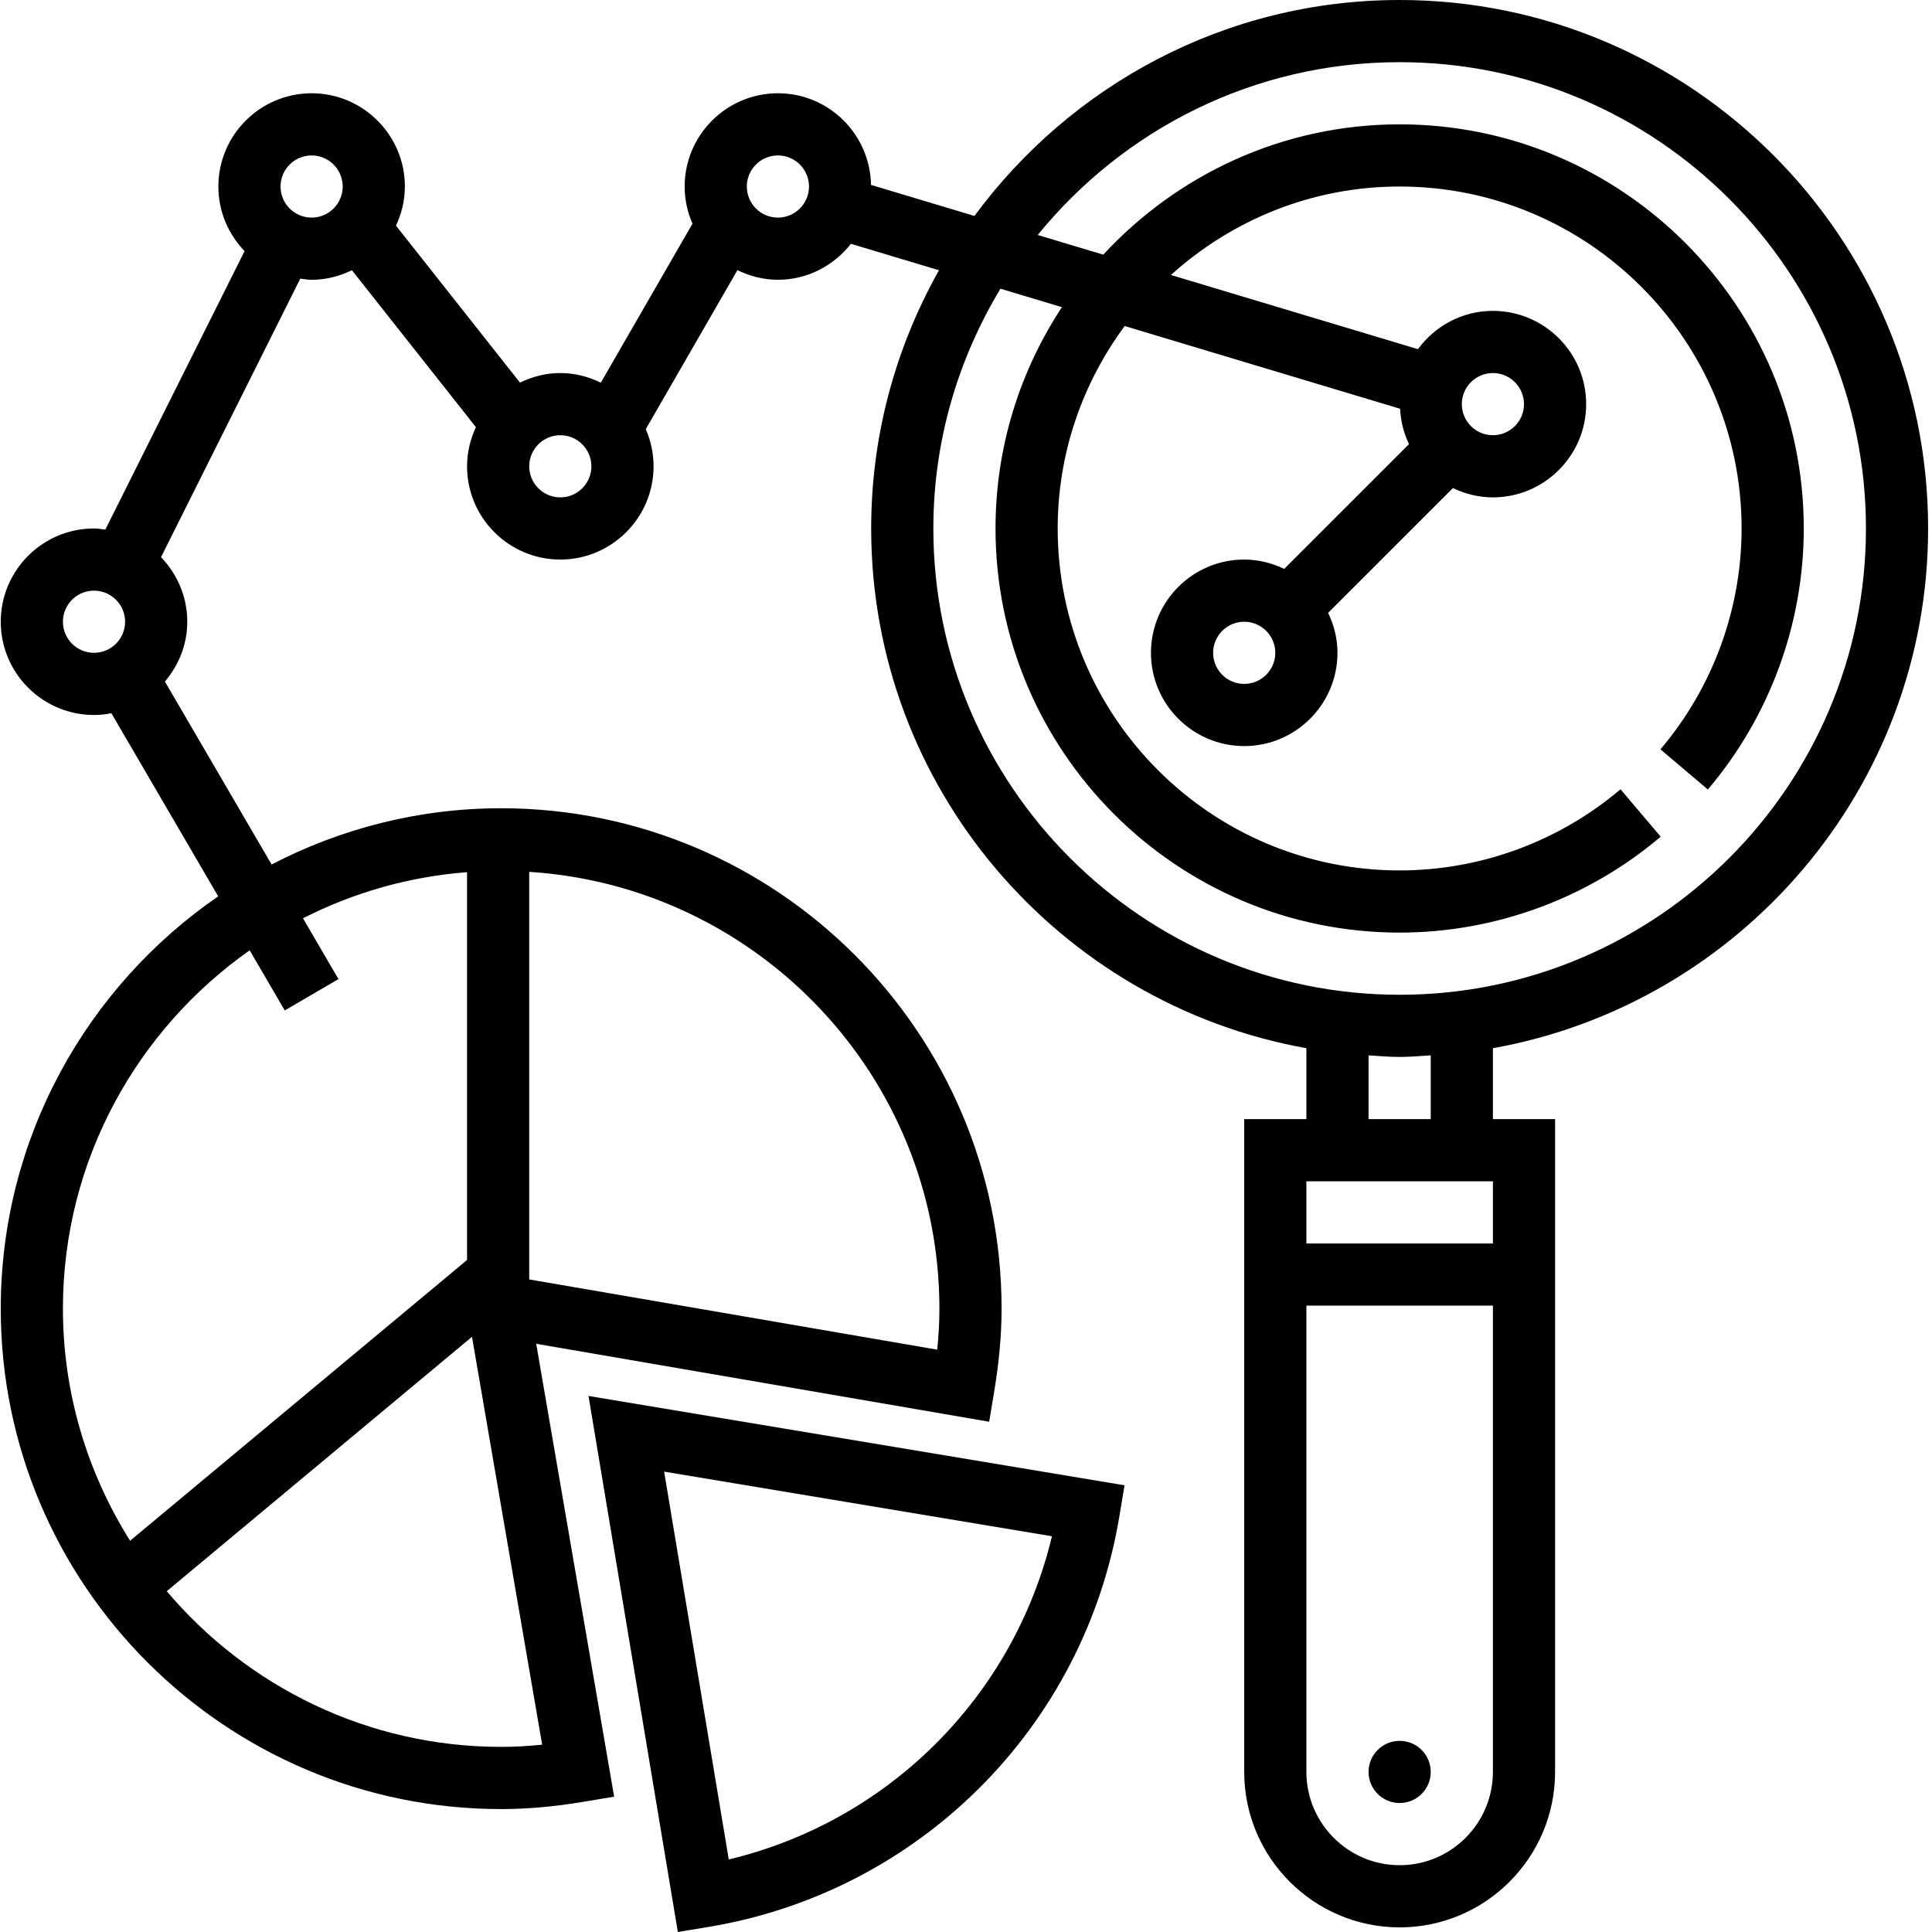
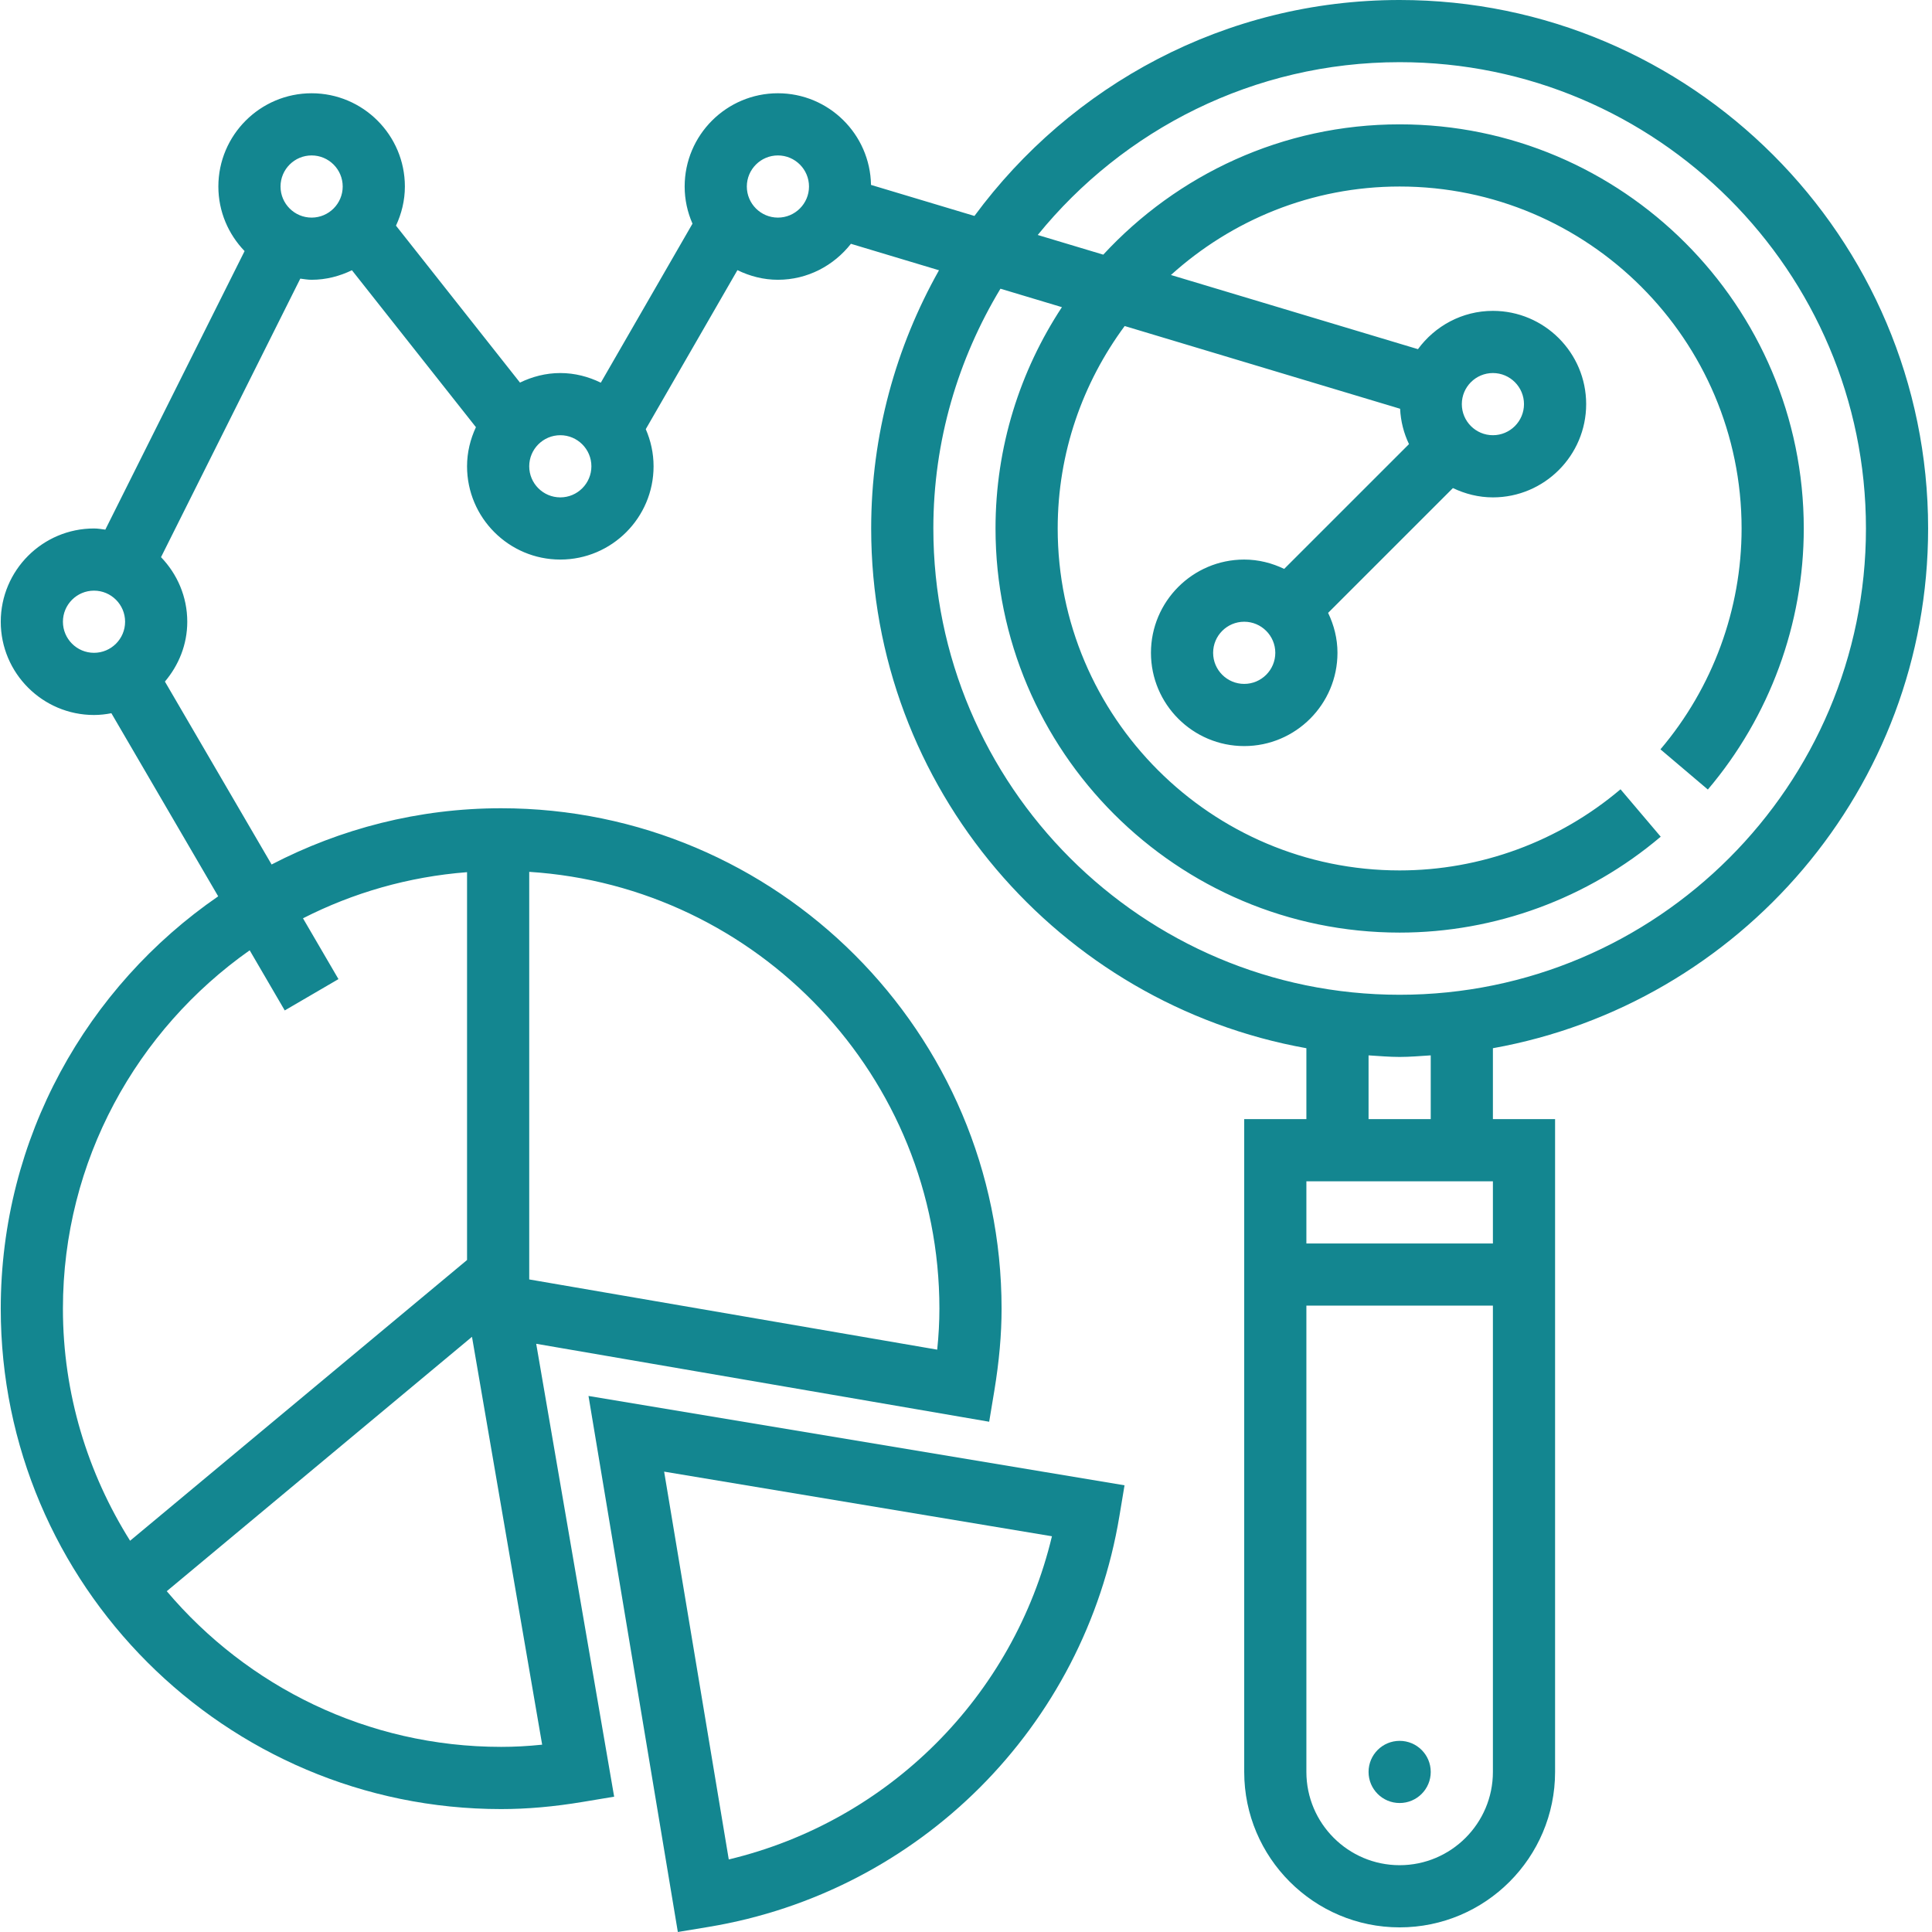
- <svg xmlns="http://www.w3.org/2000/svg" height="497pt" viewBox="0 0 497 497.192" width="497pt">
+ <svg xmlns="http://www.w3.org/2000/svg" height="497pt" viewBox="0 0 497 497.192" fill="#138690" width="497pt">
  <path d="m496.098 136c0-74.992-61.008-136-136-136-44.891 0-84.641 21.953-109.426 55.574l-26.617-7.988c-.23-13.043-10.863-23.586-23.957-23.586-13.234 0-24 10.77-24 24 0 3.398.727 6.625 2.016 9.559l-23.594 40.922c-3.168-1.543-6.672-2.48-10.422-2.48-3.738 0-7.227.93-10.379 2.457l-31.91-40.387c1.43-3.07 2.289-6.461 2.289-10.07 0-13.23-10.77-24-24-24-13.234 0-24 10.77-24 24 0 6.457 2.59 12.297 6.75 16.617l-35.84 71.68c-.969-.121-1.918-.297-2.91-.297-13.234 0-24 10.77-24 24s10.766 24 24 24c1.535 0 3.023-.176 4.469-.457l27.488 47.121c-33.758 23.246-55.957 62.129-55.957 106.121 0 71.008 57.766 128.773 128.773 128.773 6.664 0 13.594-.605 21.152-1.871l7.93-1.32-20.059-116.551 116.57 20.062 1.32-7.941c1.254-7.617 1.871-14.531 1.871-21.145 0-71.016-57.77-128.793-128.785-128.793-21.297 0-41.359 5.281-59.07 14.473l-27.457-47.074c3.535-4.176 5.754-9.504 5.754-15.398 0-6.457-2.594-12.297-6.754-16.617l35.84-71.68c.969.121 1.922.297 2.914.297 3.727 0 7.223-.93 10.375-2.457l31.91 40.387c-1.43 3.07-2.285 6.461-2.285 10.07 0 13.23 10.766 24 24 24 13.23 0 24-10.77 24-24 0-3.398-.73-6.625-2.008-9.559l23.59-40.922c3.168 1.543 6.672 2.48 10.418 2.48 7.645 0 14.391-3.664 18.789-9.258l22.664 6.809c-11.07 19.672-17.453 42.312-17.453 66.449 0 66.793 48.43 122.367 112 133.754v18.246h-16v168c0 22.055 17.941 40 40 40 22.055 0 40-17.945 40-40v-168h-16v-18.246c63.566-11.387 112-66.961 112-133.754zm-356.672 312.984c-3.664.383-7.152.566-10.547.566-34.488 0-65.367-15.598-86.062-40.062l78.551-65.465zm102.23-112.199c0 3.375-.184 6.863-.566 10.543l-104.992-18.07v-104.891c58.812 3.754 105.559 52.664 105.559 112.418zm-121.559-112.336v99.809l-86.715 72.246c-10.887-17.344-17.285-37.777-17.285-59.719 0-38.105 19.047-71.793 48.062-92.227l9.023 15.473 13.824-8.062-9.129-15.648c12.855-6.551 27.113-10.703 42.219-11.871zm-104-64.449c0-4.414 3.59-8 8-8 4.406 0 8 3.586 8 8s-3.594 8-8 8c-4.41 0-8-3.586-8-8zm64-104c-4.41 0-8-3.586-8-8s3.59-8 8-8c4.406 0 8 3.586 8 8s-3.594 8-8 8zm64 72c-4.41 0-8-3.586-8-8s3.59-8 8-8c4.406 0 8 3.586 8 8s-3.594 8-8 8zm56-72c-4.41 0-8-3.586-8-8s3.59-8 8-8c4.406 0 8 3.586 8 8s-3.594 8-8 8zm40 80c0-22.574 6.383-43.648 17.27-61.703l15.816 4.75c-10.777 16.379-17.086 35.93-17.086 56.953 0 57.344 46.656 104 104 104 24.551 0 48.414-8.77 67.184-24.68l-10.344-12.199c-15.891 13.465-36.074 20.879-56.84 20.879-48.523 0-88-39.48-88-88 0-19.512 6.453-37.496 17.238-52.098l70.879 21.289c.16 3.25.953 6.312 2.289 9.098l-32.121 32.117c-3.137-1.504-6.59-2.406-10.285-2.406-13.234 0-24 10.77-24 24s10.766 24 24 24c13.23 0 24-10.77 24-24 0-3.695-.906-7.152-2.41-10.281l32.121-32.117c3.137 1.496 6.59 2.398 10.289 2.398 13.23 0 24-10.77 24-24s-10.77-24-24-24c-7.93 0-14.922 3.91-19.289 9.855l-63.57-19.086c15.617-14.105 36.219-22.77 58.859-22.77 48.52 0 88 39.48 88 88 0 20.777-7.418 40.961-20.883 56.84l12.199 10.344c15.914-18.77 24.684-42.633 24.684-67.184 0-57.344-46.656-104-104-104-30.152 0-57.258 12.977-76.273 33.535l-16.863-5.062c22.023-27.105 55.574-44.473 93.137-44.473 66.168 0 120 53.832 120 120s-53.832 120-120 120c-66.168 0-120-53.832-120-120zm136-32c0-4.414 3.59-8 8-8 4.406 0 8 3.586 8 8s-3.594 8-8 8c-4.41 0-8-3.586-8-8zm-48 64c0 4.414-3.594 8-8 8-4.41 0-8-3.586-8-8s3.59-8 8-8c4.406 0 8 3.586 8 8zm56 136v16h-48v-16zm-24 176c-13.234 0-24-10.77-24-24v-120h48v120c0 13.23-10.77 24-24 24zm8-192h-16v-16.406c2.664.16 5.293.406 8 .406 2.703 0 5.336-.246 8-.406zm0 0" />
  <path d="m174.344 497.191 7.879-1.305c54.273-8.984 96.777-51.488 105.762-105.766l1.312-7.883-137.945-22.992zm13.105-18.672-16.633-99.801 99.801 16.633c-9.84 41.152-42.016 73.328-83.168 83.168zm0 0" />
  <path d="m368.098 456c0 4.418-3.582 8-8 8-4.422 0-8-3.582-8-8s3.578-8 8-8c4.418 0 8 3.582 8 8zm0 0" />
</svg>
